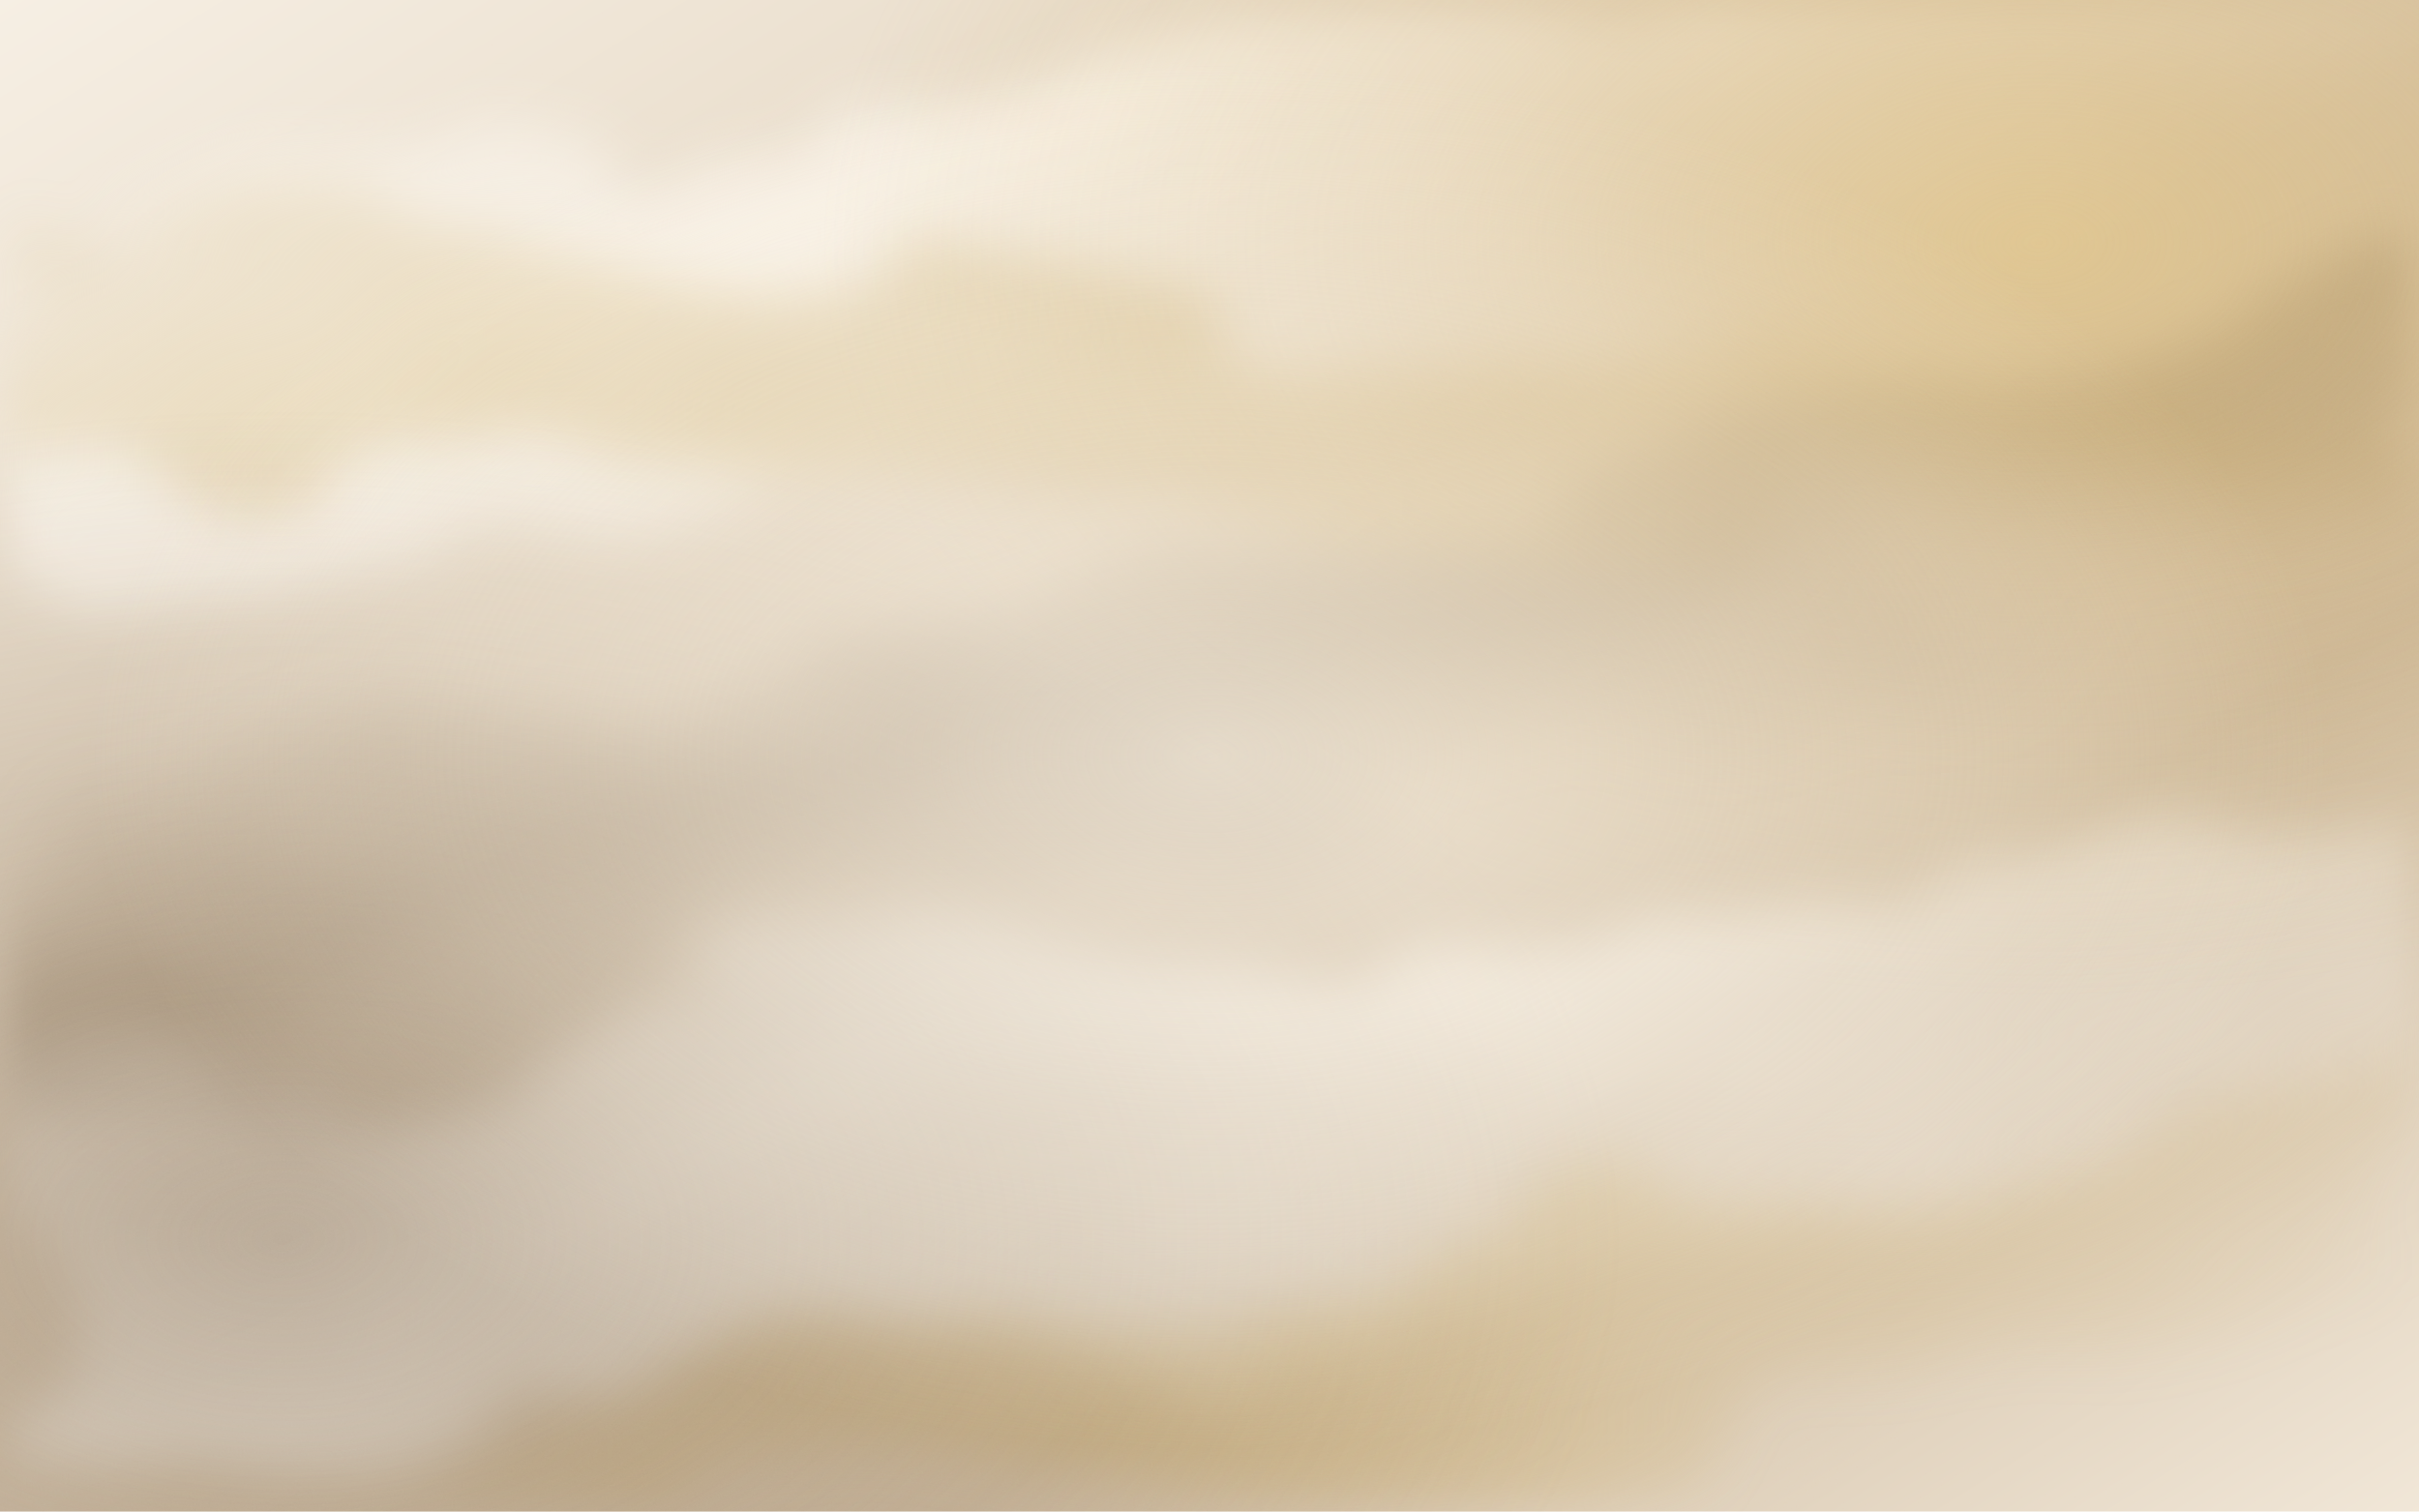
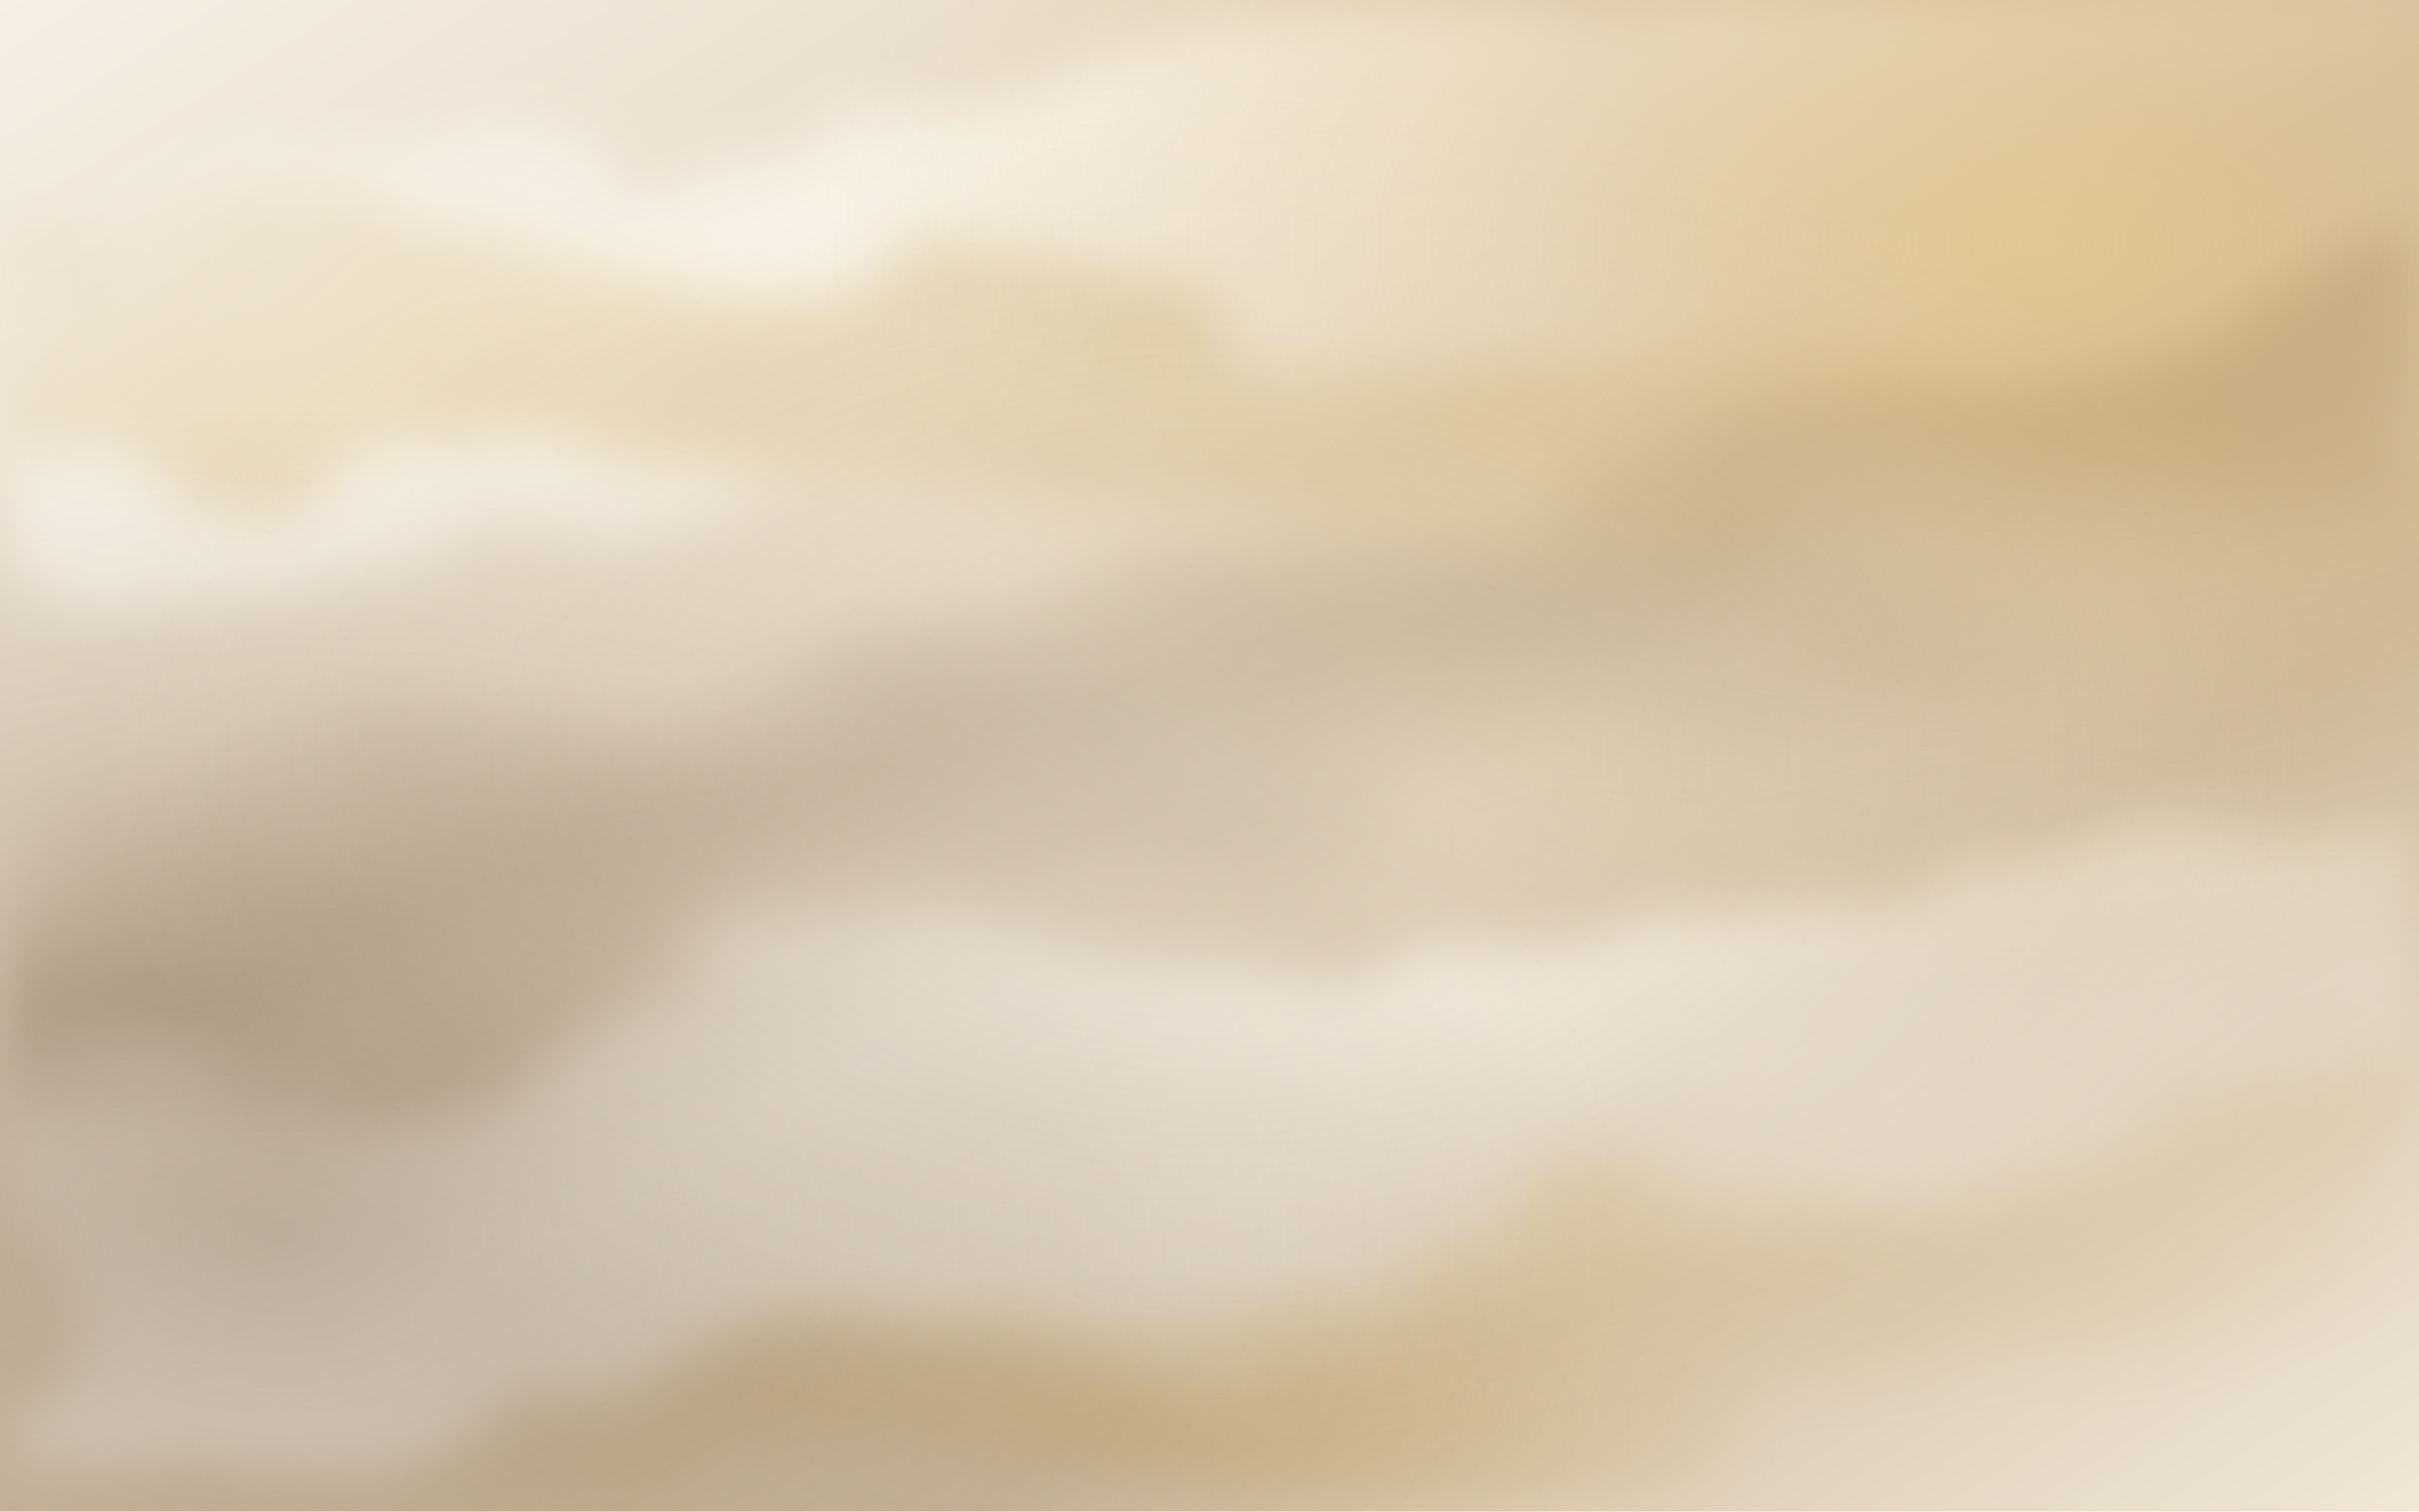
<svg xmlns="http://www.w3.org/2000/svg" viewBox="0 0 1440 900" width="1440" height="900">
  <defs>
    <linearGradient id="cs-base" x1="0" y1="0" x2="1" y2="1">
      <stop offset="0%" stop-color="#f6efe4" />
      <stop offset="38%" stop-color="#e2d3bd" />
      <stop offset="70%" stop-color="#cfbca1" />
      <stop offset="100%" stop-color="#f1e7d8" />
    </linearGradient>
    <linearGradient id="cs-fold-a" x1="0" y1="0" x2="1" y2="0.4">
      <stop offset="0%" stop-color="#ffffff" stop-opacity="0" />
      <stop offset="45%" stop-color="#fffaf1" stop-opacity="0.72" />
      <stop offset="100%" stop-color="#ffffff" stop-opacity="0" />
    </linearGradient>
    <linearGradient id="cs-fold-b" x1="0" y1="0" x2="0.8" y2="1">
      <stop offset="0%" stop-color="#9c876b" stop-opacity="0" />
      <stop offset="50%" stop-color="#8f7a5f" stop-opacity="0.42" />
      <stop offset="100%" stop-color="#9c876b" stop-opacity="0" />
    </linearGradient>
    <linearGradient id="cs-fold-c" x1="0" y1="0" x2="1" y2="0.2">
      <stop offset="0%" stop-color="#c9a962" stop-opacity="0" />
      <stop offset="50%" stop-color="#c9a962" stop-opacity="0.38" />
      <stop offset="100%" stop-color="#c9a962" stop-opacity="0" />
    </linearGradient>
    <radialGradient id="cs-gold" cx="0.84" cy="0.16" r="0.5">
      <stop offset="0%" stop-color="#e3c47f" stop-opacity="0.62" />
      <stop offset="55%" stop-color="#d0ad6a" stop-opacity="0.22" />
      <stop offset="100%" stop-color="#c9a962" stop-opacity="0" />
    </radialGradient>
    <radialGradient id="cs-taupe" cx="0.12" cy="0.82" r="0.55">
      <stop offset="0%" stop-color="#8b7761" stop-opacity="0.5" />
      <stop offset="100%" stop-color="#8b7761" stop-opacity="0" />
    </radialGradient>
    <radialGradient id="cs-calm" cx="0.5" cy="0.5" r="0.46">
-       <stop offset="0%" stop-color="#fbf5ea" stop-opacity="0.62" />
-       <stop offset="70%" stop-color="#f6eee0" stop-opacity="0.26" />
+       <stop offset="0%" stop-color="#fbf5ea" stop-opacity="0.3" />
+       <stop offset="70%" stop-color="#f6eee0" stop-opacity="0.12" />
      <stop offset="100%" stop-color="#f6eee0" stop-opacity="0" />
    </radialGradient>
    <filter id="cs-silk" x="-25%" y="-25%" width="150%" height="150%" color-interpolation-filters="sRGB">
      <feTurbulence type="fractalNoise" baseFrequency="0.003 0.007" numOctaves="3" seed="11" result="noise" />
      <feDisplacementMap in="SourceGraphic" in2="noise" scale="165" xChannelSelector="R" yChannelSelector="G" />
      <feGaussianBlur stdDeviation="16" />
    </filter>
    <filter id="cs-grain" x="0%" y="0%" width="100%" height="100%" color-interpolation-filters="sRGB">
      <feTurbulence type="fractalNoise" baseFrequency="0.85" numOctaves="2" seed="5" />
      <feColorMatrix type="saturate" values="0" />
    </filter>
  </defs>
  <rect width="1440" height="900" fill="url(#cs-base)" />
  <g filter="url(#cs-silk)">
    <rect x="-200" y="40" width="1840" height="210" fill="url(#cs-fold-a)" transform="rotate(-9 720 450)" />
    <rect x="-200" y="330" width="1840" height="180" fill="url(#cs-fold-b)" transform="rotate(-13 720 450)" />
    <rect x="-200" y="560" width="1840" height="230" fill="url(#cs-fold-a)" transform="rotate(-6 720 450)" />
    <rect x="-200" y="760" width="1840" height="160" fill="url(#cs-fold-c)" transform="rotate(-11 720 450)" />
    <rect x="-200" y="180" width="1840" height="120" fill="url(#cs-fold-c)" transform="rotate(4 720 450)" />
  </g>
  <rect width="1440" height="900" fill="url(#cs-gold)" />
  <rect width="1440" height="900" fill="url(#cs-taupe)" />
  <rect width="1440" height="900" fill="url(#cs-calm)" />
  <rect width="1440" height="900" filter="url(#cs-grain)" opacity="0.05" style="mix-blend-mode:overlay" />
</svg>
